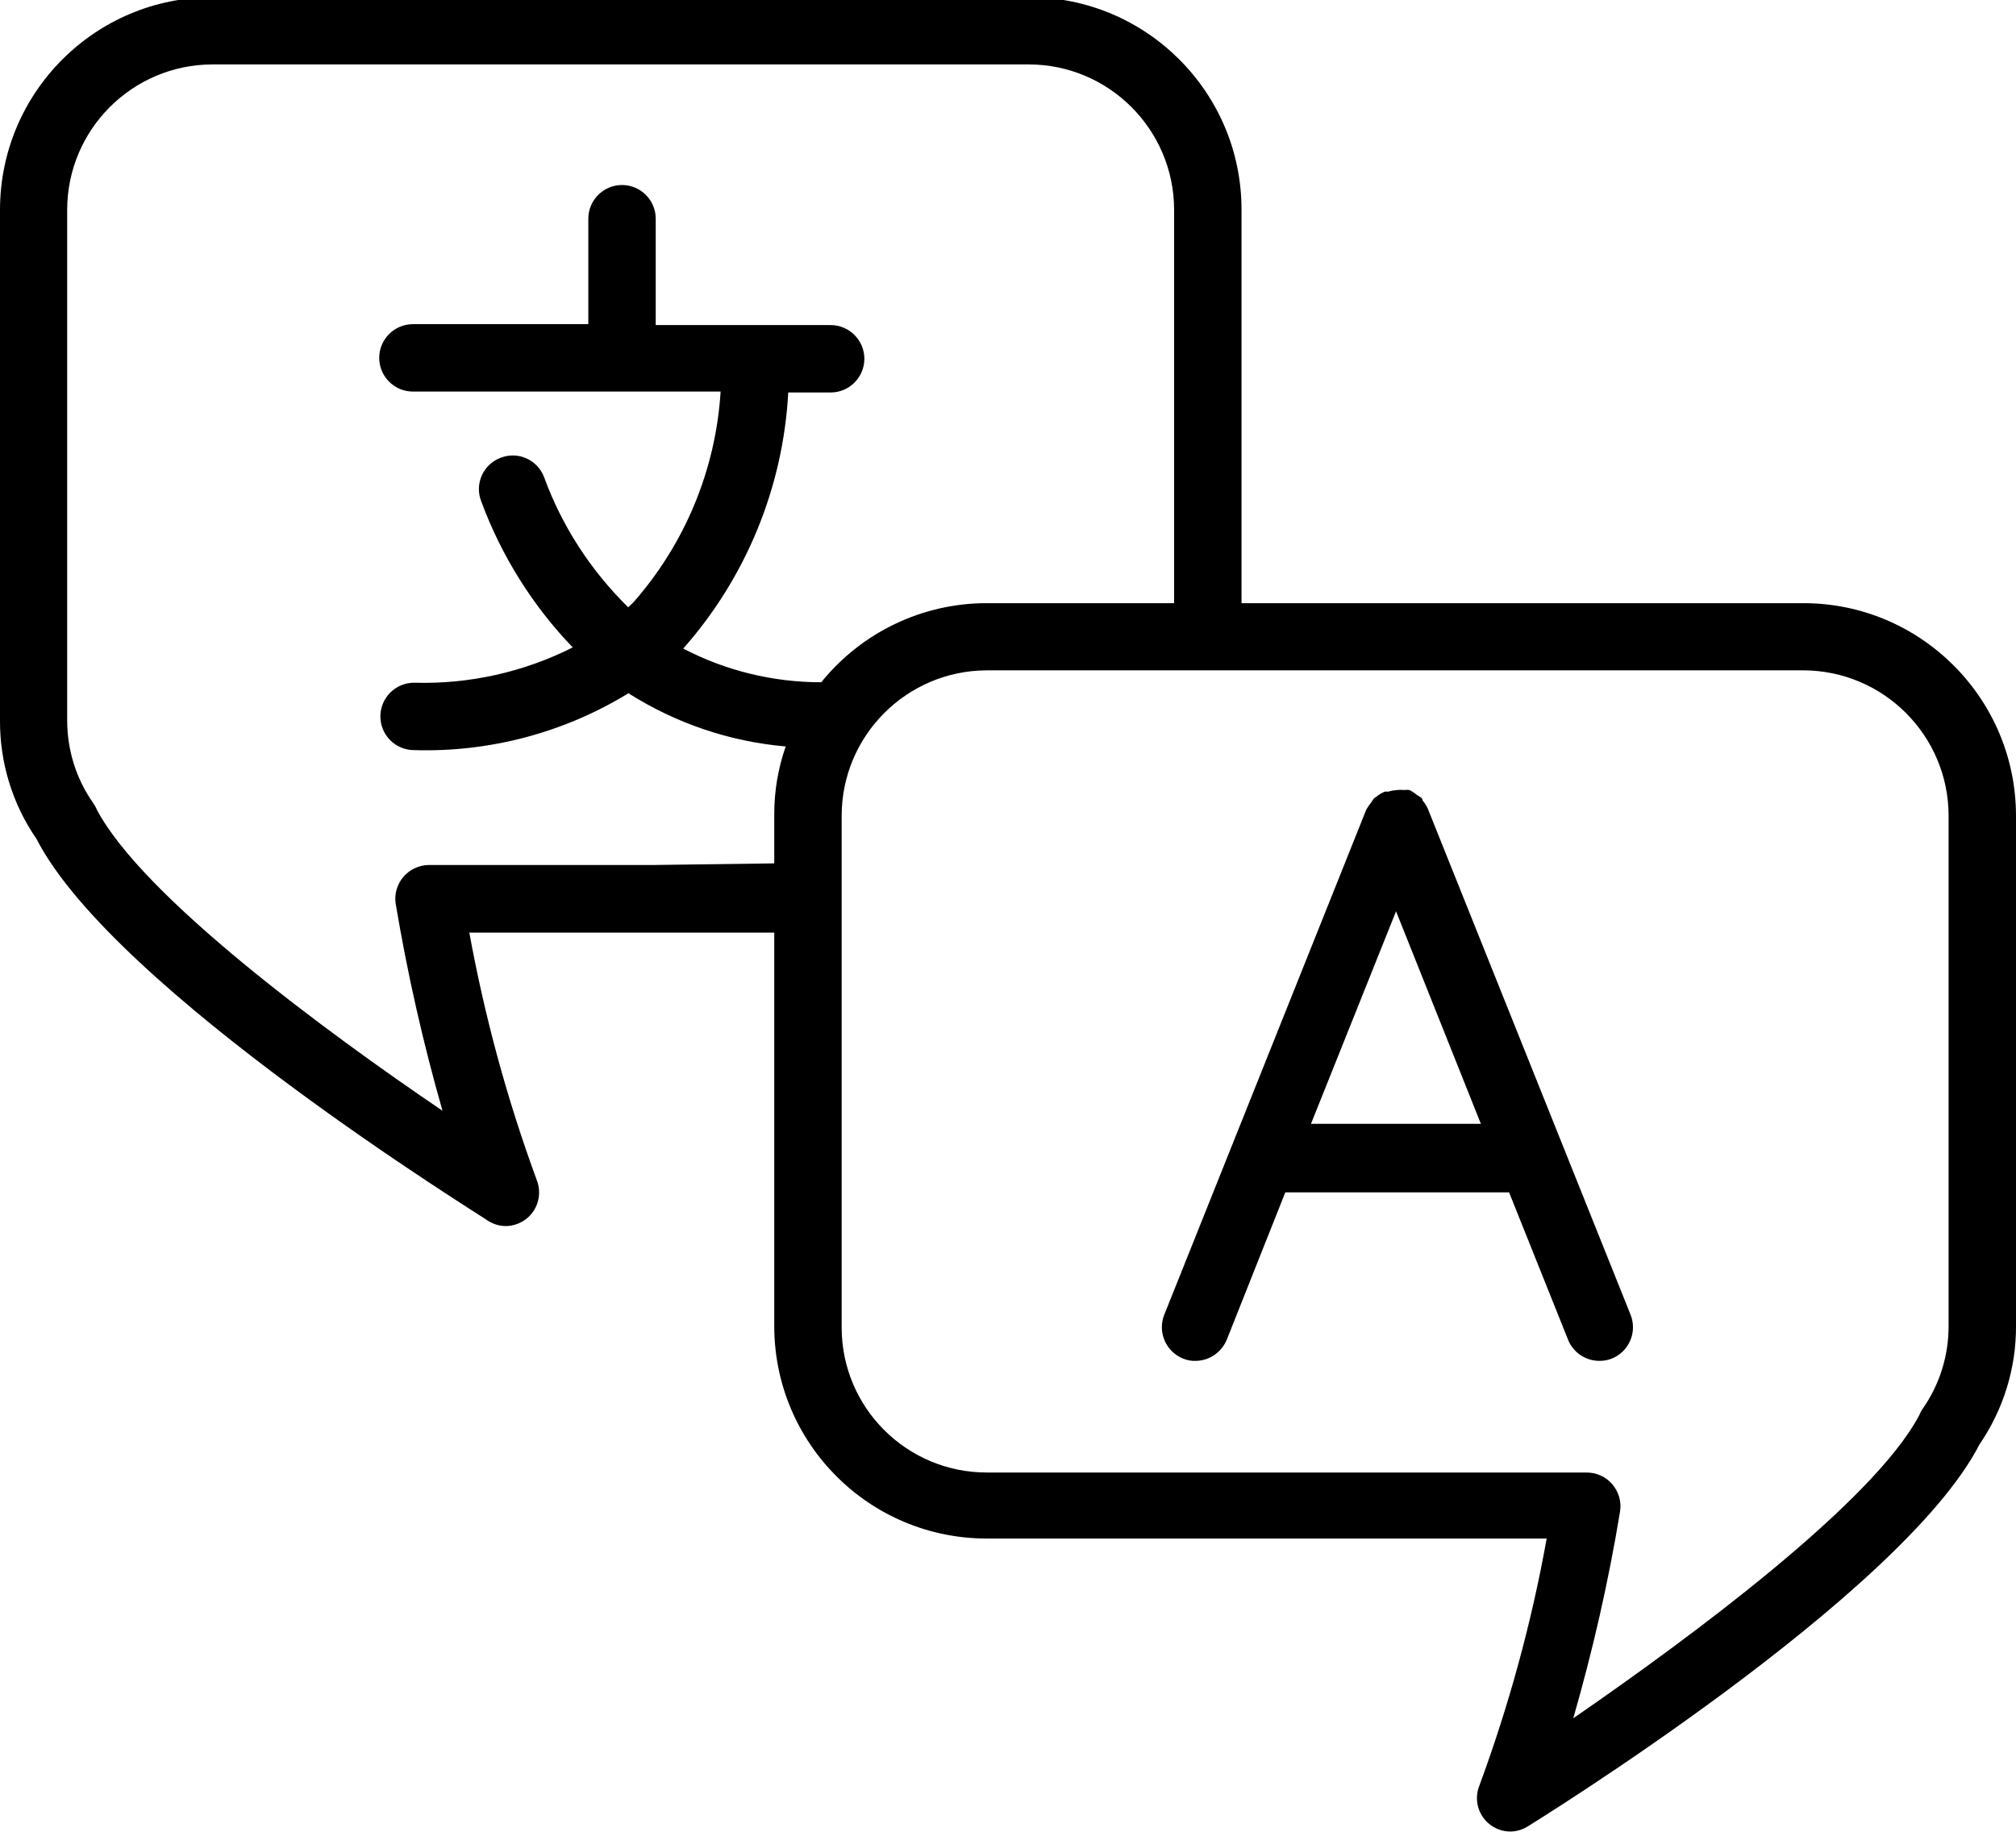
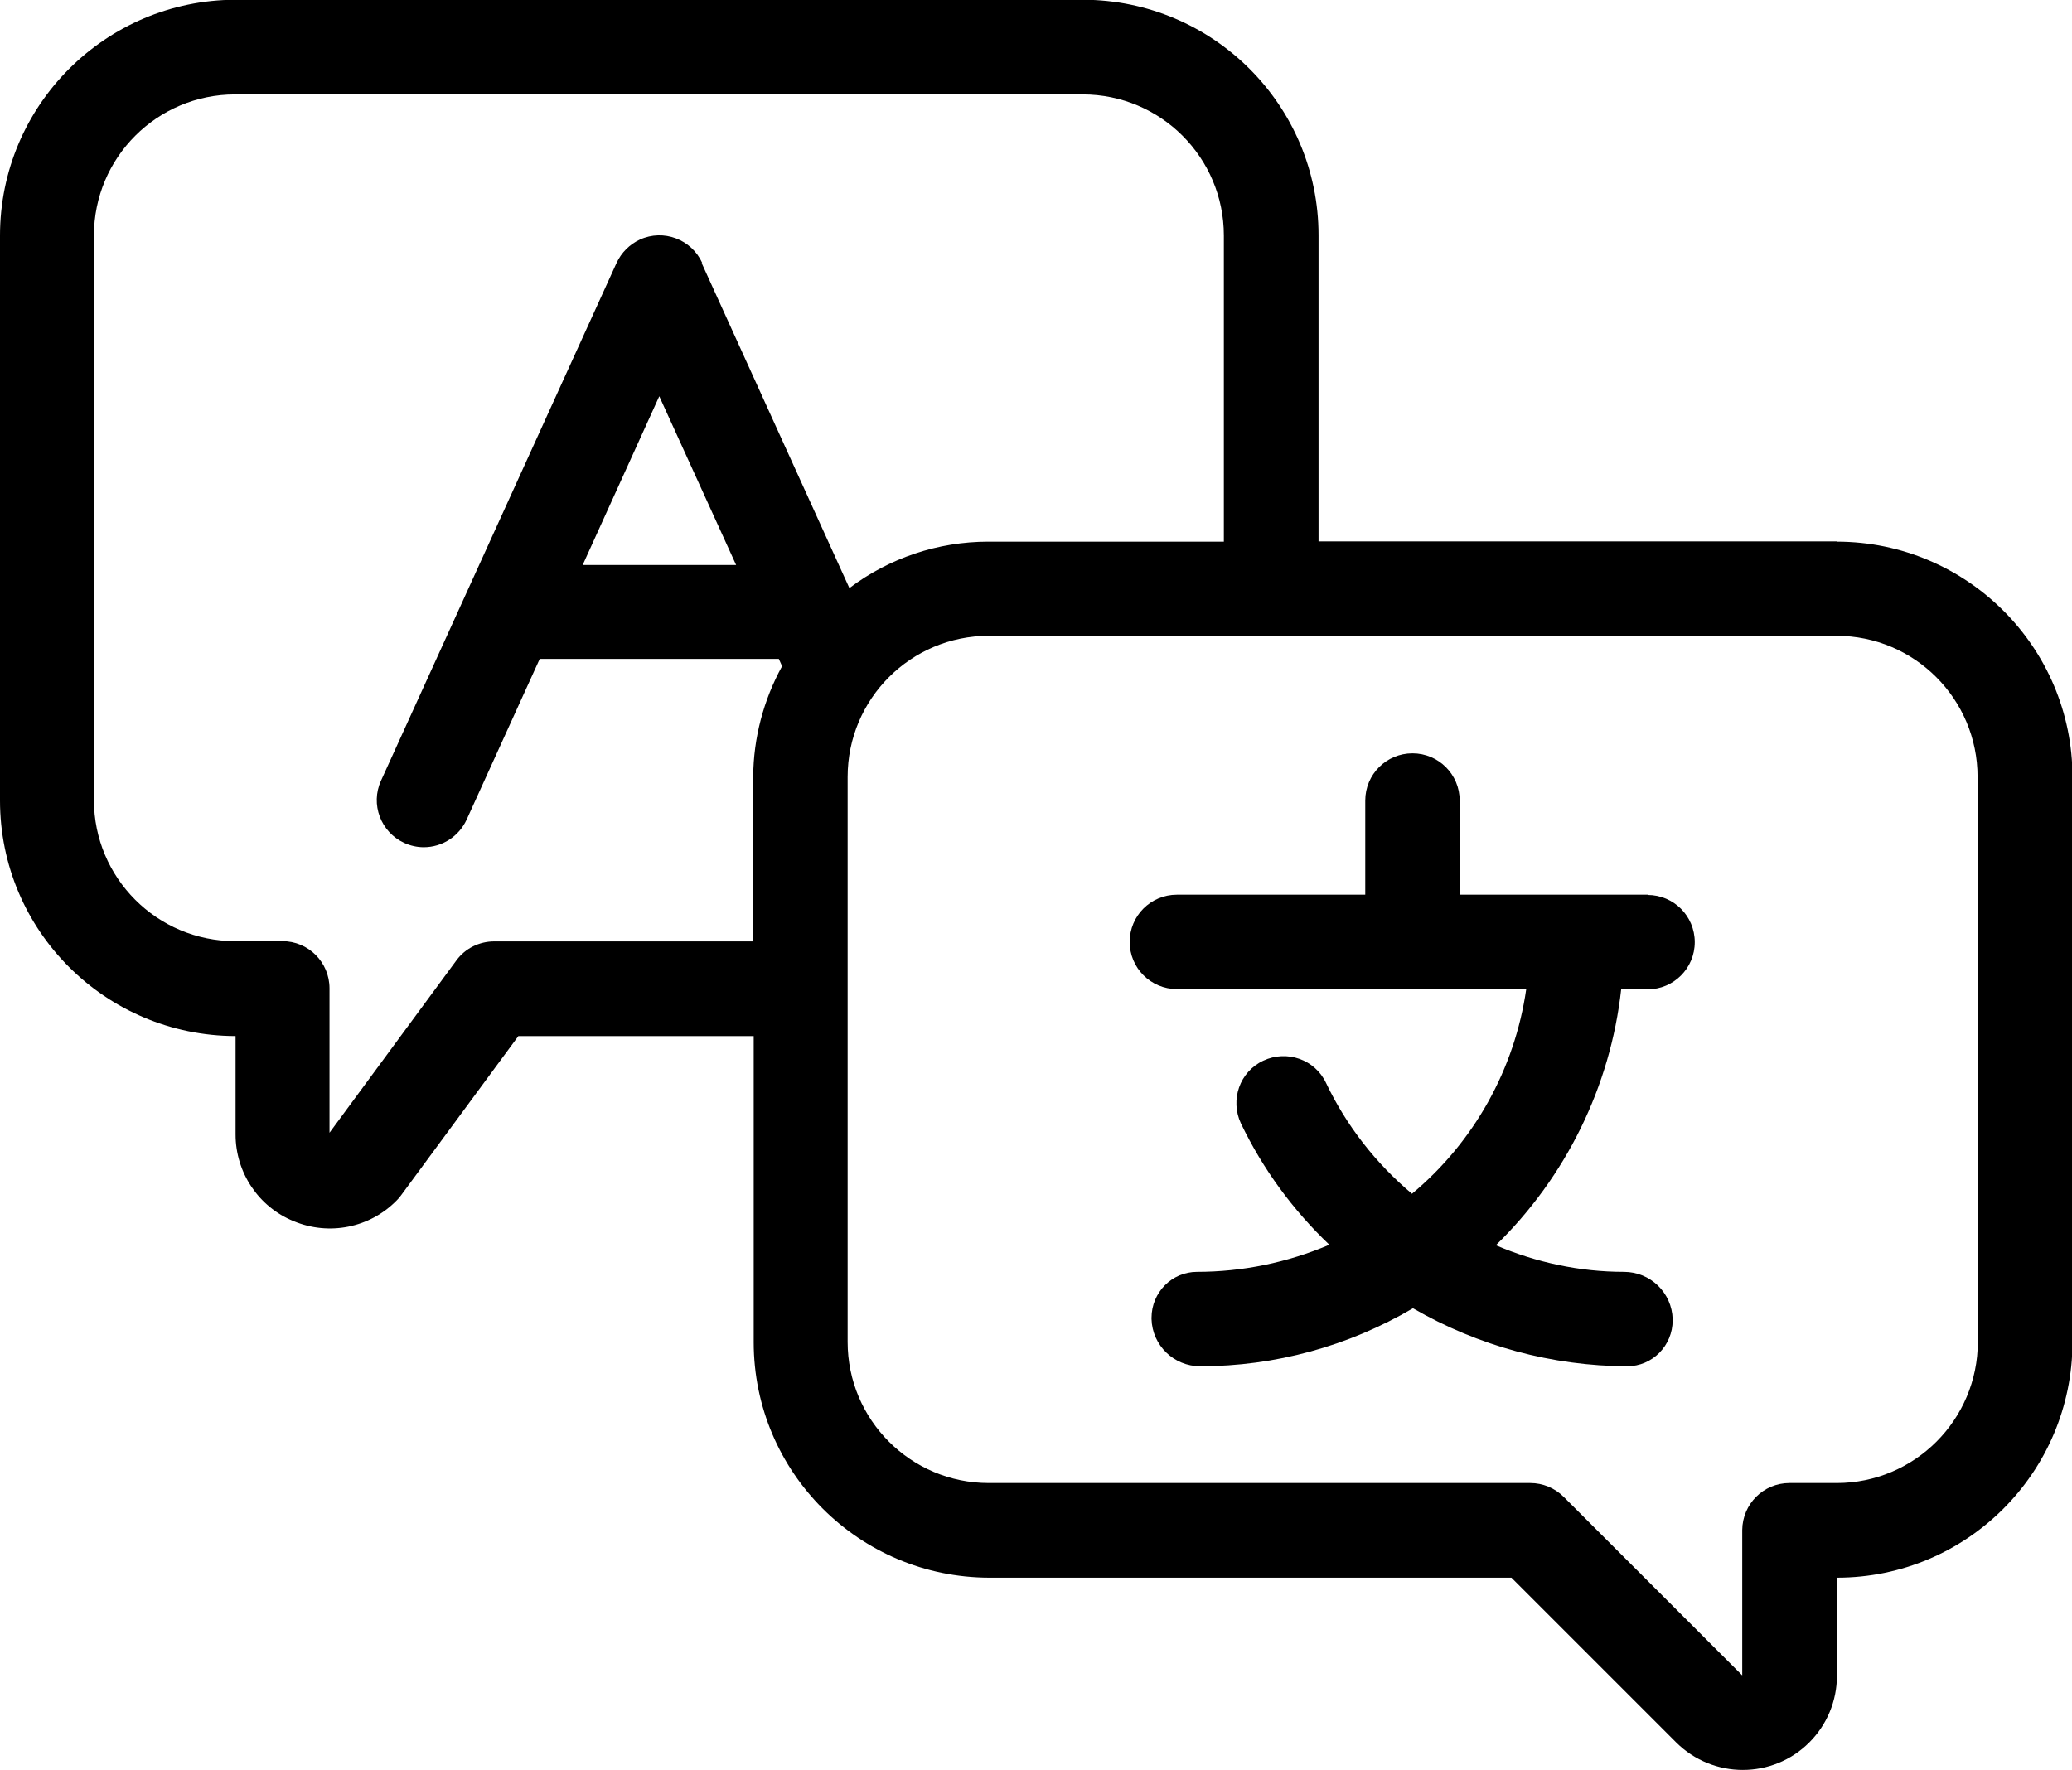
- <svg xmlns="http://www.w3.org/2000/svg" version="1.1" x="0px" y="0px" viewBox="0 0 87.93 79.89" style="enable-background:new 0 0 87.93 79.89;" xml:space="preserve">
-   <g>
-     <path d="M78.66,26.31H54.15V9.14C54.15,4.03,50-0.12,44.89-0.12H9.27C4.15-0.12,0.01,4.03,0,9.14v22.28   c-0.01,1.84,0.54,3.65,1.59,5.17c3.39,6.61,19.54,16.52,19.71,16.67c0.23,0.14,0.49,0.22,0.76,0.22c0.34,0,0.68-0.13,0.94-0.35   c0.48-0.41,0.64-1.08,0.41-1.66c-1.29-3.51-2.27-7.12-2.94-10.79h13.3v17.18c0.01,5.11,4.15,9.25,9.27,9.25h24.42   c-0.66,3.68-1.65,7.29-2.94,10.79c-0.23,0.58-0.06,1.24,0.41,1.64c0.26,0.22,0.59,0.35,0.94,0.35c0.27,0,0.53-0.08,0.76-0.22   C66.8,79.56,82.95,69.61,86.34,63c1.04-1.52,1.6-3.32,1.59-5.17V35.57C87.92,30.46,83.77,26.31,78.66,26.31z M28.53,37.73h-9.81   c-0.43,0-0.84,0.19-1.12,0.51c-0.28,0.33-0.41,0.76-0.34,1.19c0.51,3.04,1.19,6.05,2.04,9.02c-5.08-3.44-13.08-9.34-15.08-13.14   c-0.04-0.1-0.1-0.2-0.16-0.29c-0.74-1.05-1.13-2.31-1.13-3.6V9.14c0.01-3.49,2.84-6.32,6.33-6.33h35.62   c3.49,0.01,6.32,2.84,6.33,6.33v17.17h-8.18c-2.8,0-5.45,1.27-7.21,3.45c-2.1,0-4.16-0.5-6.02-1.47c2.74-3.1,4.36-7.04,4.58-11.17   h1.85c0.81,0,1.47-0.66,1.47-1.47c0-0.81-0.66-1.47-1.47-1.47H28.6V9.54c0-0.81-0.66-1.47-1.47-1.47s-1.47,0.66-1.47,1.47v4.6   h-7.65c-0.81,0-1.47,0.66-1.47,1.47c0,0.81,0.66,1.47,1.47,1.47c0,0,0,0,0,0h13.42c-0.21,3.4-1.55,6.63-3.8,9.19l-0.23,0.22   c-1.63-1.6-2.89-3.54-3.67-5.68c-0.29-0.76-1.14-1.14-1.9-0.84c-0.76,0.29-1.14,1.14-0.84,1.9c0.88,2.38,2.24,4.55,3.99,6.37   c-2.14,1.08-4.52,1.61-6.92,1.54l0,0c-0.81,0-1.47,0.66-1.47,1.47s0.66,1.47,1.47,1.47c3.29,0.1,6.54-0.76,9.35-2.48   c2.07,1.31,4.42,2.11,6.86,2.32c-0.33,0.94-0.5,1.94-0.5,2.94v2.16L28.53,37.73z M84.99,57.85c0,1.29-0.39,2.54-1.13,3.6   c-0.06,0.08-0.11,0.18-0.15,0.28c-2,3.8-10.01,9.72-15.09,13.22c0.85-2.96,1.54-5.97,2.04-9.02c0.07-0.43-0.06-0.86-0.34-1.19   c-0.28-0.33-0.69-0.51-1.12-0.51H43.04c-3.49,0-6.32-2.82-6.33-6.31V35.57c0.01-3.49,2.84-6.32,6.33-6.33h35.62   c3.49,0.01,6.32,2.84,6.33,6.33V57.85z M62.27,35.26L62.27,35.26c-0.06-0.12-0.13-0.24-0.22-0.34c0,0,0-0.1-0.1-0.15   c-0.05-0.04-0.11-0.07-0.16-0.1c-0.09-0.08-0.2-0.15-0.31-0.21l0,0c-0.08-0.01-0.16-0.01-0.23,0c-0.1-0.01-0.21-0.01-0.31,0   c-0.13,0.01-0.26,0.03-0.38,0.07h-0.16l0,0c-0.14,0.06-0.27,0.14-0.38,0.23l-0.1,0.07l-0.12,0.18c-0.08,0.1-0.15,0.2-0.21,0.31l0,0   l-8.81,22.03c-0.3,0.75,0.07,1.61,0.82,1.91c0,0,0,0,0,0c0.17,0.07,0.36,0.11,0.54,0.1c0.6,0,1.14-0.37,1.37-0.93l2.55-6.42h9.76   l2.57,6.42c0.22,0.56,0.76,0.93,1.37,0.93c0.19,0,0.37-0.03,0.54-0.1c0.75-0.3,1.12-1.15,0.82-1.91c0,0,0,0,0,0L62.27,35.26z    M57.18,49.02l3.71-9.27l3.7,9.27H57.18z" />
-   </g>
+ <svg xmlns="http://www.w3.org/2000/svg" viewBox="0 0 82.5 70.47">
+   <path d="m73.12,21.56h-20.62v-12.19c0-5.18-4.2-9.37-9.38-9.38H9.38C4.2,0,0,4.2,0,9.38v22.5c0,5.18,4.2,9.37,9.38,9.38v3.92c0,1.51.91,2.88,2.31,3.45,1.41.59,3.03.27,4.1-.82.07-.07.13-.14.18-.21l4.67-6.34h9.37v12.19c0,5.18,4.2,9.37,9.38,9.38h20.79l6.56,6.56c1.47,1.46,3.84,1.46,5.3,0,.7-.7,1.1-1.65,1.1-2.65v-3.91c5.18,0,9.37-4.2,9.38-9.38v-22.5c0-5.17-4.2-9.37-9.37-9.38ZM27.96,10.47c-.43-.94-1.54-1.36-2.48-.93-.41.19-.74.52-.93.93l-9.38,20.62c-.43.94-.01,2.05.93,2.48.24.11.51.17.77.17.74,0,1.4-.43,1.71-1.1l2.91-6.4h9.52l.13.29c-.74,1.35-1.14,2.86-1.15,4.4v6.56h-10.31c-.6,0-1.16.28-1.51.76l-5.05,6.86v-5.75c0-1.04-.84-1.88-1.88-1.88h-1.88c-3.11,0-5.62-2.52-5.62-5.62V9.38c0-3.11,2.52-5.62,5.62-5.62h33.75c3.11,0,5.62,2.52,5.62,5.62v12.19h-9.38c-2,0-3.94.65-5.53,1.85l-5.88-12.94Zm1.35,12.03h-6.11l3.05-6.72,3.06,6.72Zm49.44,30.94c0,3.1-2.52,5.62-5.62,5.62h-1.88c-1.04,0-1.87.84-1.88,1.87h0v5.79l-7.11-7.11c-.35-.35-.83-.55-1.33-.55h-21.56c-3.11,0-5.62-2.52-5.62-5.62v-22.5c0-3.11,2.52-5.62,5.62-5.62h33.75c3.11,0,5.62,2.52,5.62,5.62v22.5Z" stroke-width="0" />
+   <path d="m65.62,35.63h0s-7.5,0-7.5,0v-3.75c0-1.04-.84-1.88-1.88-1.88s-1.88.84-1.88,1.88v3.75h-7.5c-1.04,0-1.88.84-1.88,1.88s.84,1.88,1.88,1.88h13.91c-.46,3.19-2.08,6.09-4.55,8.15-1.44-1.21-2.61-2.71-3.42-4.41-.44-.94-1.56-1.33-2.5-.89-.94.44-1.33,1.56-.89,2.5.87,1.81,2.06,3.44,3.52,4.83-1.67.71-3.46,1.08-5.27,1.08-1,0-1.81.82-1.81,1.83,0,.02,0,.03,0,.05.03,1.05.89,1.88,1.94,1.88,2.98,0,5.9-.8,8.47-2.31,2.59,1.5,5.54,2.3,8.53,2.31,1,0,1.81-.82,1.81-1.83,0-.02,0-.03,0-.05-.03-1.05-.89-1.88-1.94-1.88-1.75,0-3.49-.37-5.1-1.06,2.79-2.72,4.56-6.32,4.99-10.19h1.05c1.04,0,1.88-.84,1.88-1.88s-.84-1.88-1.88-1.88Z" stroke-width="0" />
</svg>
